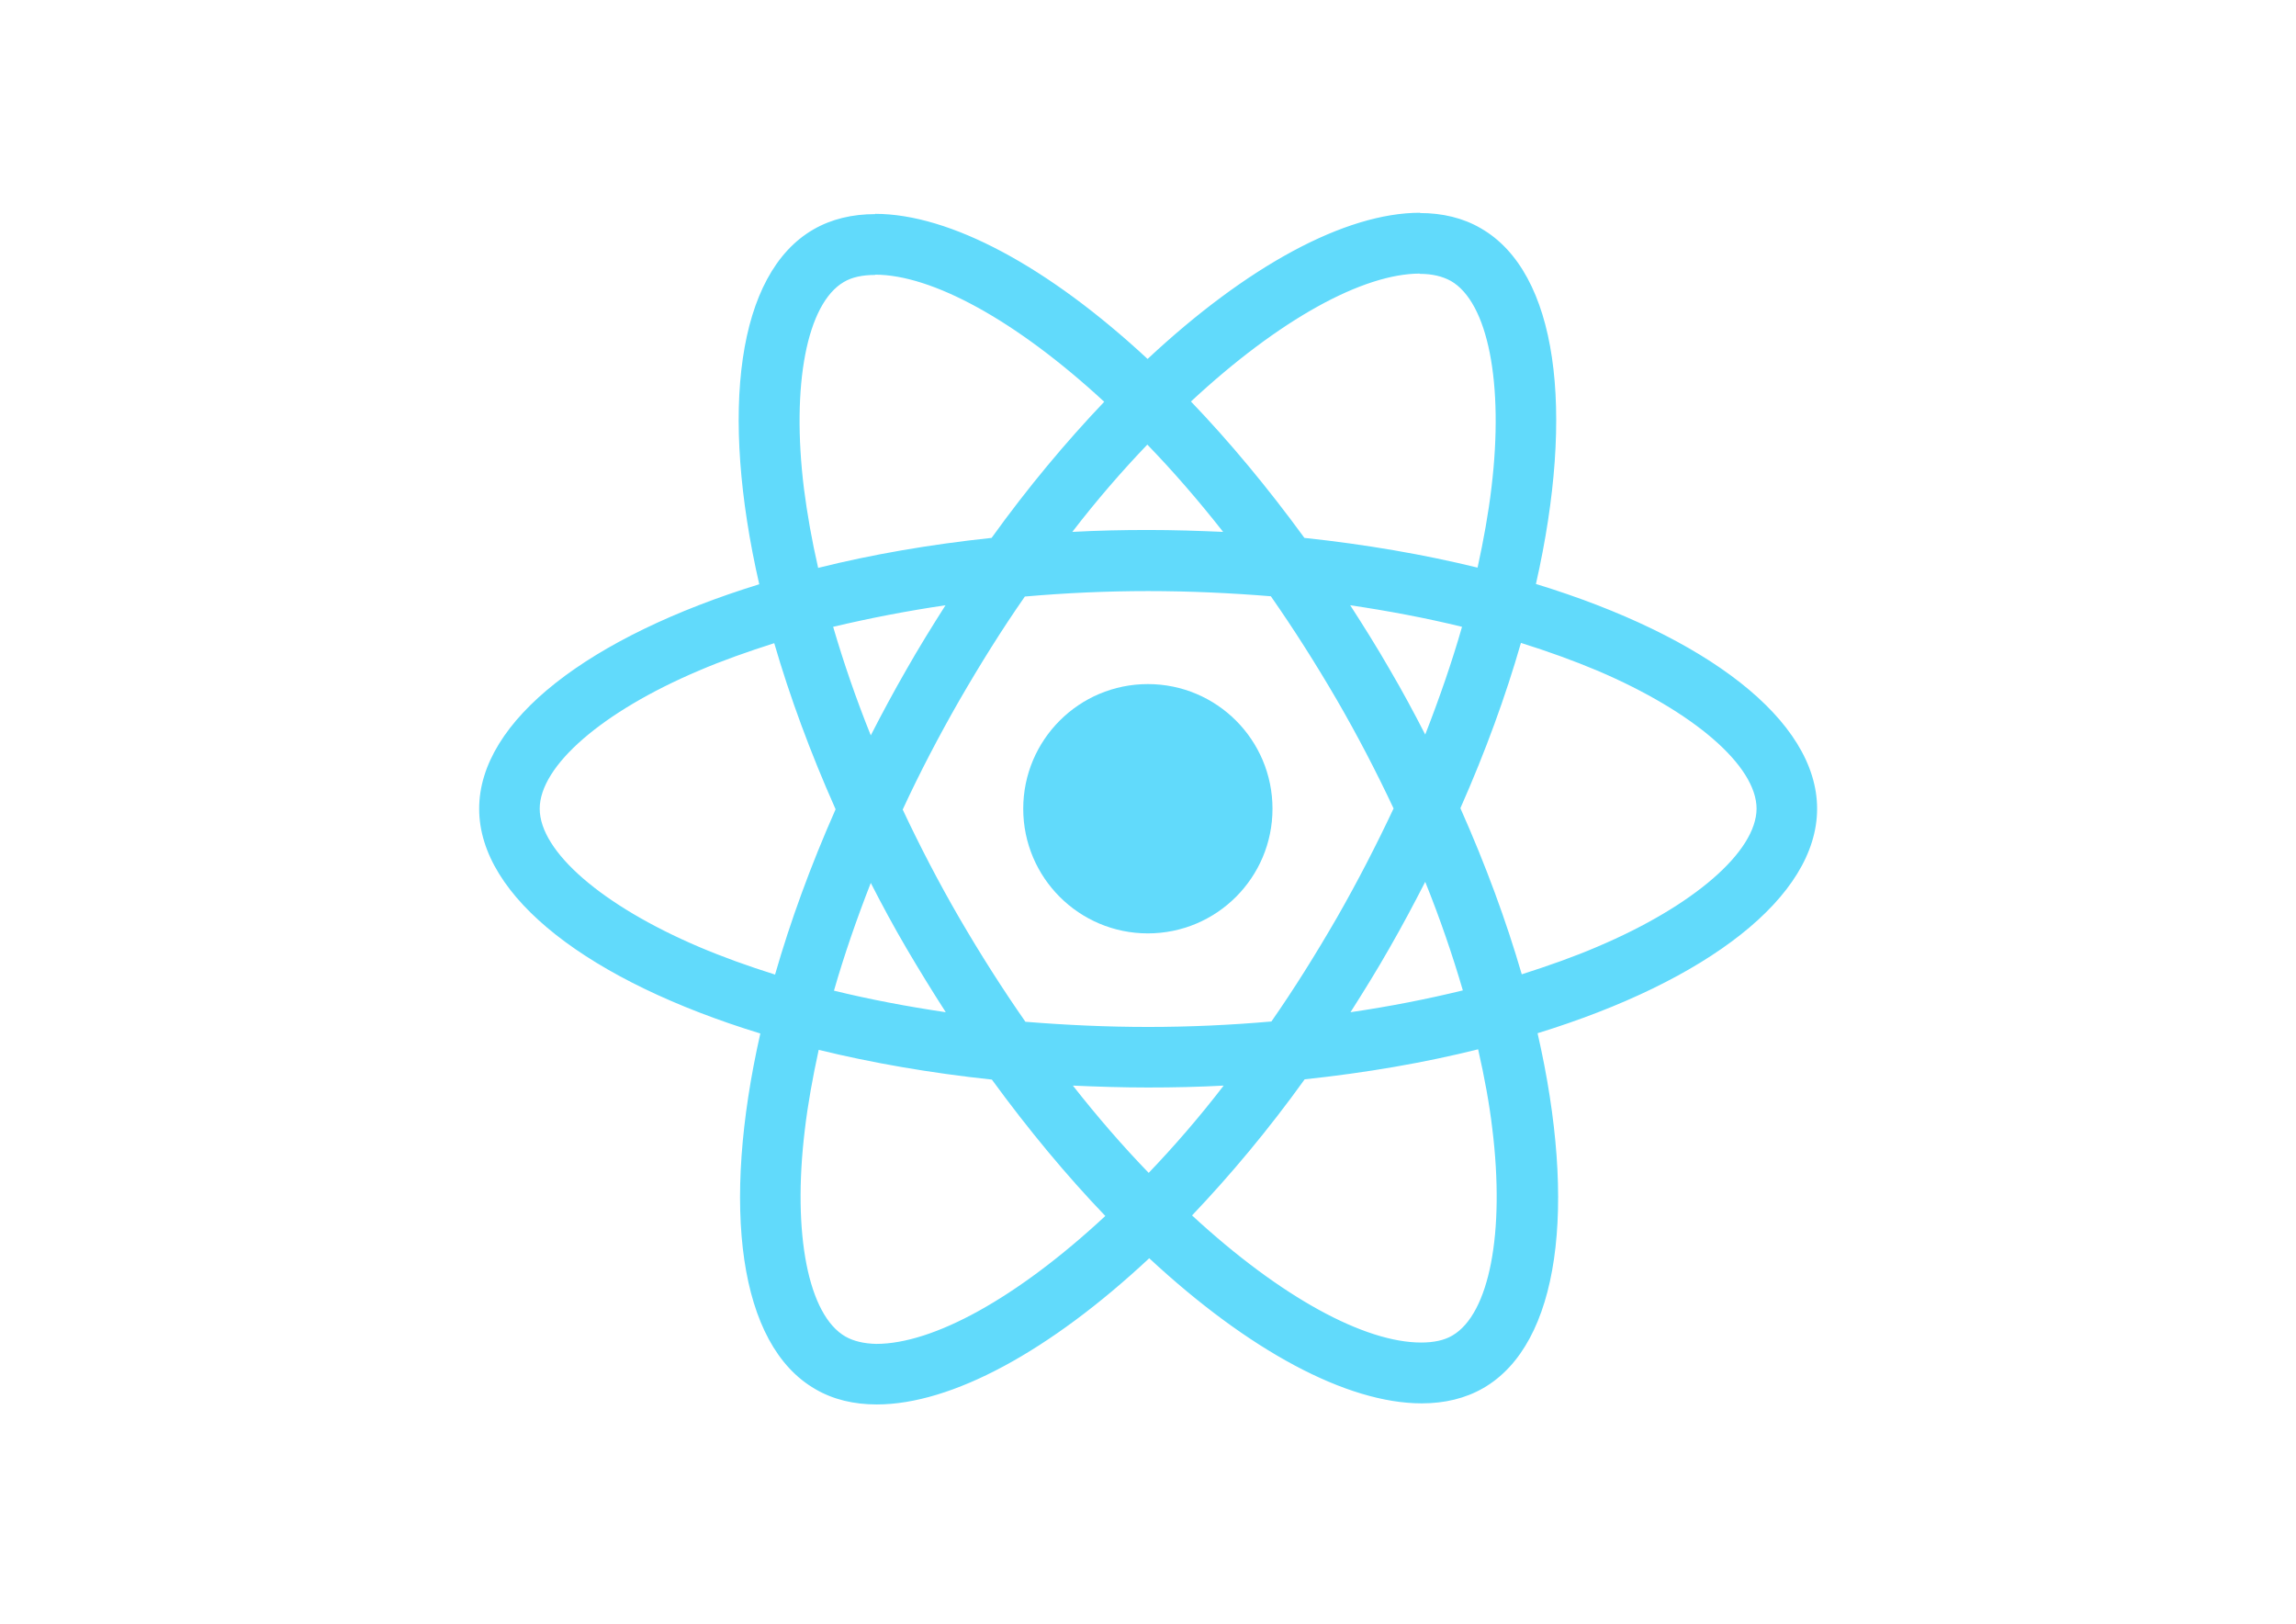
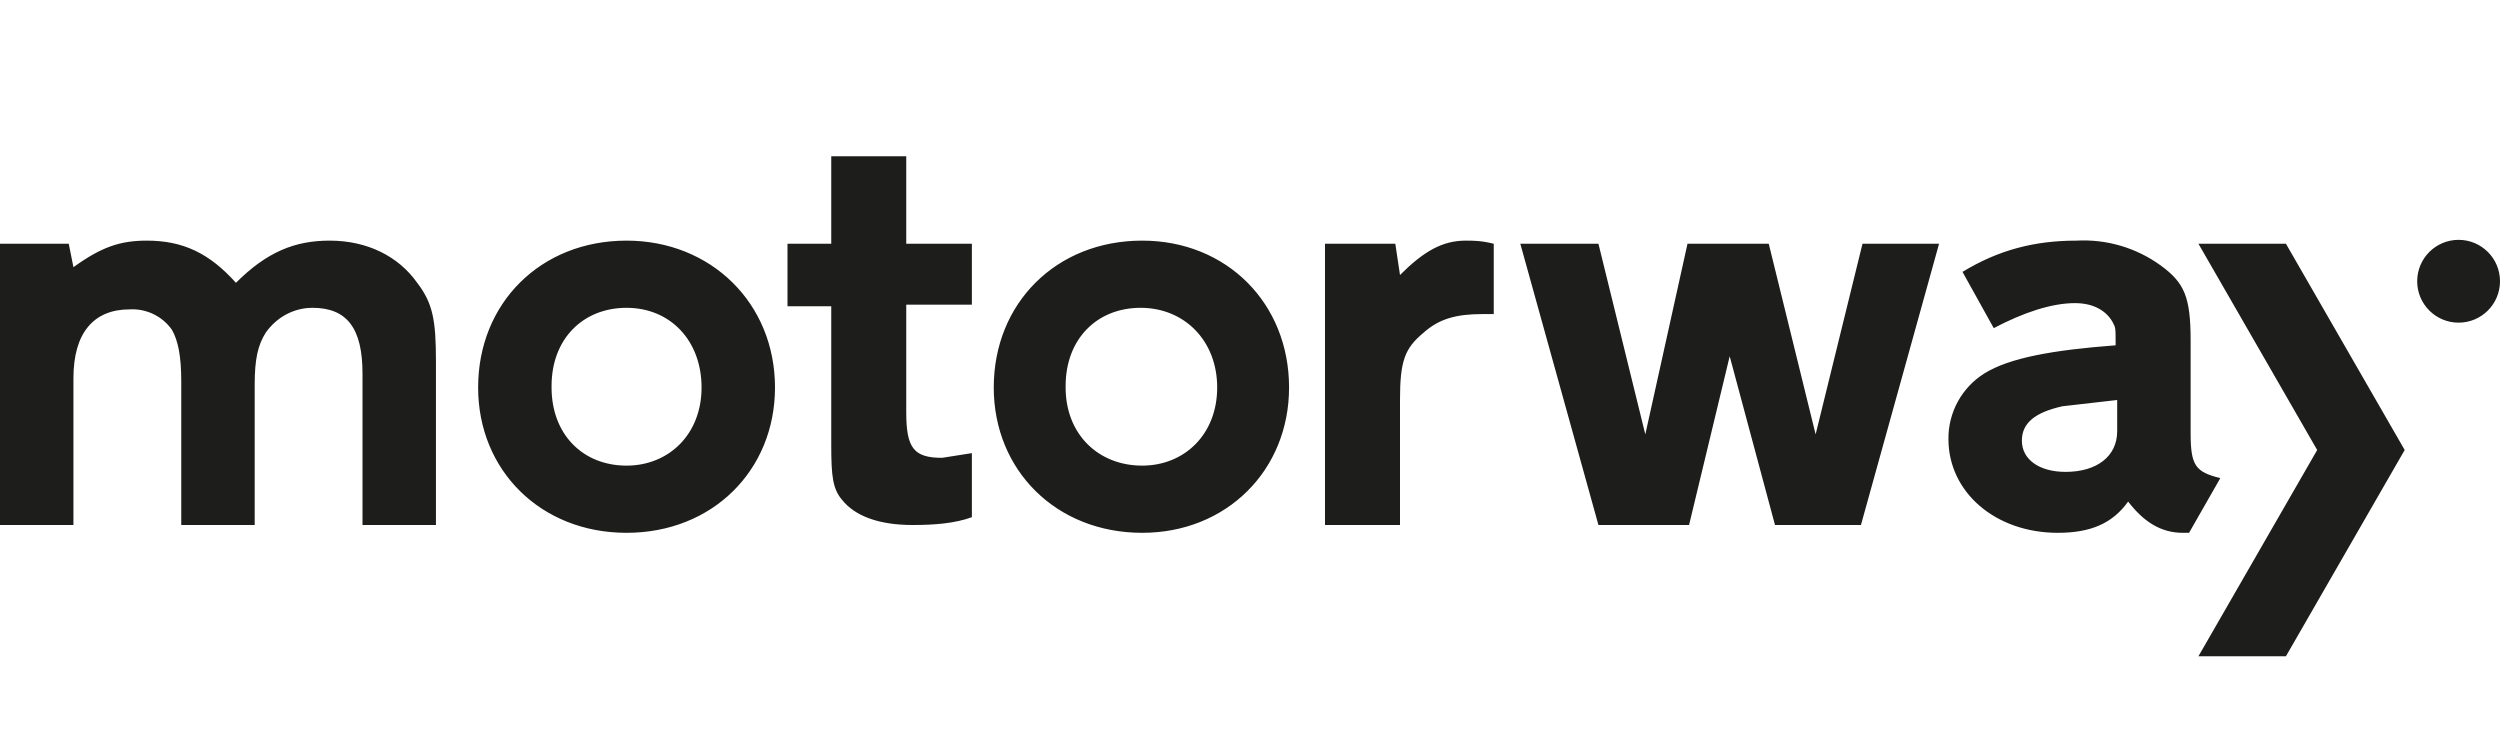
- <svg xmlns="http://www.w3.org/2000/svg" viewBox="0 0 841.9 595.3">
-   <g fill="#61DAFB">
-     <path d="M666.3 296.5c0-32.5-40.7-63.3-103.1-82.4 14.4-63.6 8-114.2-20.2-130.4-6.5-3.8-14.1-5.6-22.4-5.6v22.3c4.6 0 8.3.9 11.4 2.6 13.6 7.8 19.5 37.5 14.9 75.7-1.1 9.4-2.9 19.3-5.1 29.4-19.6-4.8-41-8.5-63.5-10.9-13.5-18.5-27.5-35.3-41.6-50 32.6-30.3 63.2-46.9 84-46.9V78c-27.5 0-63.5 19.6-99.9 53.6-36.4-33.8-72.4-53.2-99.9-53.2v22.3c20.7 0 51.4 16.5 84 46.6-14 14.7-28 31.4-41.3 49.9-22.6 2.4-44 6.1-63.6 11-2.3-10-4-19.7-5.2-29-4.7-38.2 1.1-67.9 14.6-75.8 3-1.8 6.9-2.6 11.5-2.6V78.5c-8.4 0-16 1.8-22.6 5.6-28.1 16.2-34.4 66.7-19.9 130.1-62.2 19.2-102.7 49.9-102.7 82.3 0 32.5 40.7 63.3 103.1 82.4-14.4 63.6-8 114.2 20.2 130.4 6.5 3.8 14.1 5.6 22.5 5.6 27.5 0 63.5-19.6 99.9-53.6 36.4 33.8 72.4 53.2 99.9 53.2 8.4 0 16-1.8 22.6-5.6 28.1-16.2 34.4-66.7 19.9-130.1 62-19.1 102.5-49.9 102.5-82.3zm-130.2-66.7c-3.7 12.9-8.3 26.2-13.5 39.5-4.1-8-8.4-16-13.1-24-4.6-8-9.5-15.8-14.4-23.4 14.2 2.1 27.9 4.7 41 7.9zm-45.8 106.5c-7.8 13.5-15.8 26.3-24.1 38.2-14.9 1.3-30 2-45.2 2-15.1 0-30.2-.7-45-1.9-8.3-11.9-16.4-24.6-24.2-38-7.6-13.1-14.5-26.4-20.8-39.8 6.2-13.4 13.2-26.8 20.7-39.9 7.8-13.5 15.8-26.3 24.1-38.2 14.9-1.3 30-2 45.2-2 15.1 0 30.2.7 45 1.9 8.3 11.9 16.4 24.6 24.2 38 7.6 13.1 14.5 26.4 20.8 39.8-6.3 13.4-13.2 26.8-20.7 39.9zm32.3-13c5.4 13.4 10 26.8 13.8 39.8-13.1 3.2-26.9 5.9-41.2 8 4.9-7.7 9.8-15.6 14.4-23.7 4.6-8 8.9-16.1 13-24.1zM421.2 430c-9.3-9.6-18.6-20.3-27.8-32 9 .4 18.2.7 27.5.7 9.4 0 18.7-.2 27.8-.7-9 11.7-18.3 22.4-27.5 32zm-74.4-58.9c-14.2-2.1-27.9-4.7-41-7.9 3.7-12.9 8.3-26.2 13.5-39.5 4.1 8 8.4 16 13.1 24 4.7 8 9.5 15.8 14.4 23.4zM420.7 163c9.3 9.6 18.6 20.3 27.8 32-9-.4-18.2-.7-27.5-.7-9.4 0-18.7.2-27.8.7 9-11.7 18.3-22.4 27.5-32zm-74 58.9c-4.9 7.7-9.8 15.6-14.4 23.7-4.6 8-8.9 16-13 24-5.4-13.4-10-26.8-13.8-39.8 13.1-3.1 26.9-5.8 41.2-7.9zm-90.5 125.2c-35.4-15.1-58.3-34.9-58.3-50.6 0-15.7 22.9-35.6 58.3-50.6 8.6-3.7 18-7 27.7-10.1 5.7 19.6 13.2 40 22.5 60.9-9.2 20.8-16.6 41.1-22.2 60.6-9.9-3.1-19.3-6.5-28-10.2zM310 490c-13.6-7.8-19.5-37.5-14.9-75.7 1.1-9.4 2.9-19.3 5.1-29.4 19.6 4.8 41 8.5 63.5 10.9 13.5 18.5 27.5 35.3 41.6 50-32.6 30.3-63.2 46.9-84 46.9-4.5-.1-8.3-1-11.3-2.7zm237.2-76.2c4.7 38.2-1.1 67.9-14.6 75.8-3 1.8-6.9 2.6-11.5 2.6-20.7 0-51.4-16.5-84-46.6 14-14.7 28-31.4 41.3-49.9 22.6-2.4 44-6.1 63.6-11 2.3 10.1 4.1 19.8 5.2 29.1zm38.5-66.7c-8.6 3.7-18 7-27.7 10.1-5.7-19.6-13.2-40-22.5-60.9 9.2-20.8 16.6-41.1 22.2-60.6 9.9 3.1 19.3 6.5 28.1 10.2 35.4 15.1 58.3 34.9 58.3 50.6-.1 15.7-23 35.6-58.4 50.6zM320.8 78.4z" />
-     <circle cx="420.9" cy="296.5" r="45.7" />
-     <path d="M520.5 78.1z" />
-   </g>
+ <svg height="48" viewBox="0 0 160 48" width="160">
+   <path style="fill: #1d1d1b;" d="M154.7 18a2.65 2.65 0 1 0 5.3 0 2.65 2.65 0 0 0-5.3 0zm-8.4-2.4h-5.6l7.6 13.2-7.6 13.2h5.6l7.6-13.2-7.6-13.2zm-10.8 12c0 1.6-1.3 2.6-3.3 2.6-1.7 0-2.8-.8-2.8-2 0-1.1.8-1.8 2.6-2.2l3.5-.4v2zm4.7.1v-5.9c0-2.8-.4-3.7-1.9-4.8a8.4 8.4 0 0 0-5.4-1.6c-2.7 0-5 .6-7.3 2l2 3.6c1.9-1 3.7-1.6 5.2-1.6 1.2 0 2 .5 2.4 1.2.2.4.2.3.2 1.5-4 .3-6.8.8-8.4 1.8a4.9 4.9 0 0 0-2.3 4.2c0 3.4 3 6 7 6 2.1 0 3.5-.6 4.5-2 1 1.3 2.1 2 3.5 2h.4l2-3.5c-1.6-.4-1.9-.8-1.9-2.9zm-78 1.3l-1.9.3c-1.8 0-2.3-.6-2.3-2.9v-6.9h4.2v-3.9H58V10h-4.8v5.6h-2.8v4h2.8v8.9c0 2 .1 2.8.7 3.5.8 1 2.3 1.6 4.5 1.6 1.4 0 2.7-.1 3.8-.5V29zm6-4.2c0 3 2.1 5 4.9 5 2.7 0 4.8-2 4.8-5s-2.1-5.1-4.9-5.1c-2.8 0-4.8 2-4.8 5zm14.3 0c0 5.3-4 9.3-9.4 9.3-5.5 0-9.5-4-9.5-9.3 0-5.4 4-9.4 9.5-9.4 5.4 0 9.4 4 9.4 9.4zm-47.2 0c0 3 2 5 4.8 5 2.7 0 4.8-2 4.8-5s-2-5.1-4.8-5.1-4.8 2-4.8 5zm14.3 0c0 5.3-4 9.3-9.5 9.3s-9.5-4-9.5-9.3c0-5.4 4-9.4 9.5-9.4 5.4 0 9.5 4 9.5 9.4zm69.6 8.8h-5.6l-2.9-10.8-2.6 10.8h-5.8l-5-18h5l3 12.2 2.7-12.2h5.2l3 12.2 3-12.2h4.9l-5 18zm-34.4 0v-18h4.5l.3 2c1.5-1.5 2.7-2.2 4.2-2.2.5 0 1 0 1.8.2v4.5h-.7c-1.7 0-2.8.3-3.8 1.2-1.2 1-1.5 1.8-1.5 4.3v8h-4.8zm-61.6 0v-9.7c0-2.9-1-4.2-3.2-4.2-1.2 0-2.3.6-3 1.6-.5.8-.7 1.7-.7 3.3v9h-4.7v-9.2c0-1.6-.2-2.6-.6-3.3a3.1 3.1 0 0 0-2.7-1.3c-2.3 0-3.6 1.5-3.6 4.4v9.4H0v-18h4.4l.3 1.5c1.8-1.3 3-1.7 4.7-1.7 2.3 0 4 .8 5.7 2.7 2-2 3.8-2.7 6-2.7 2.4 0 4.4 1 5.6 2.7 1 1.3 1.2 2.4 1.2 5v10.5h-4.7z" fill="none" fill-rule="evenodd" />
</svg>
